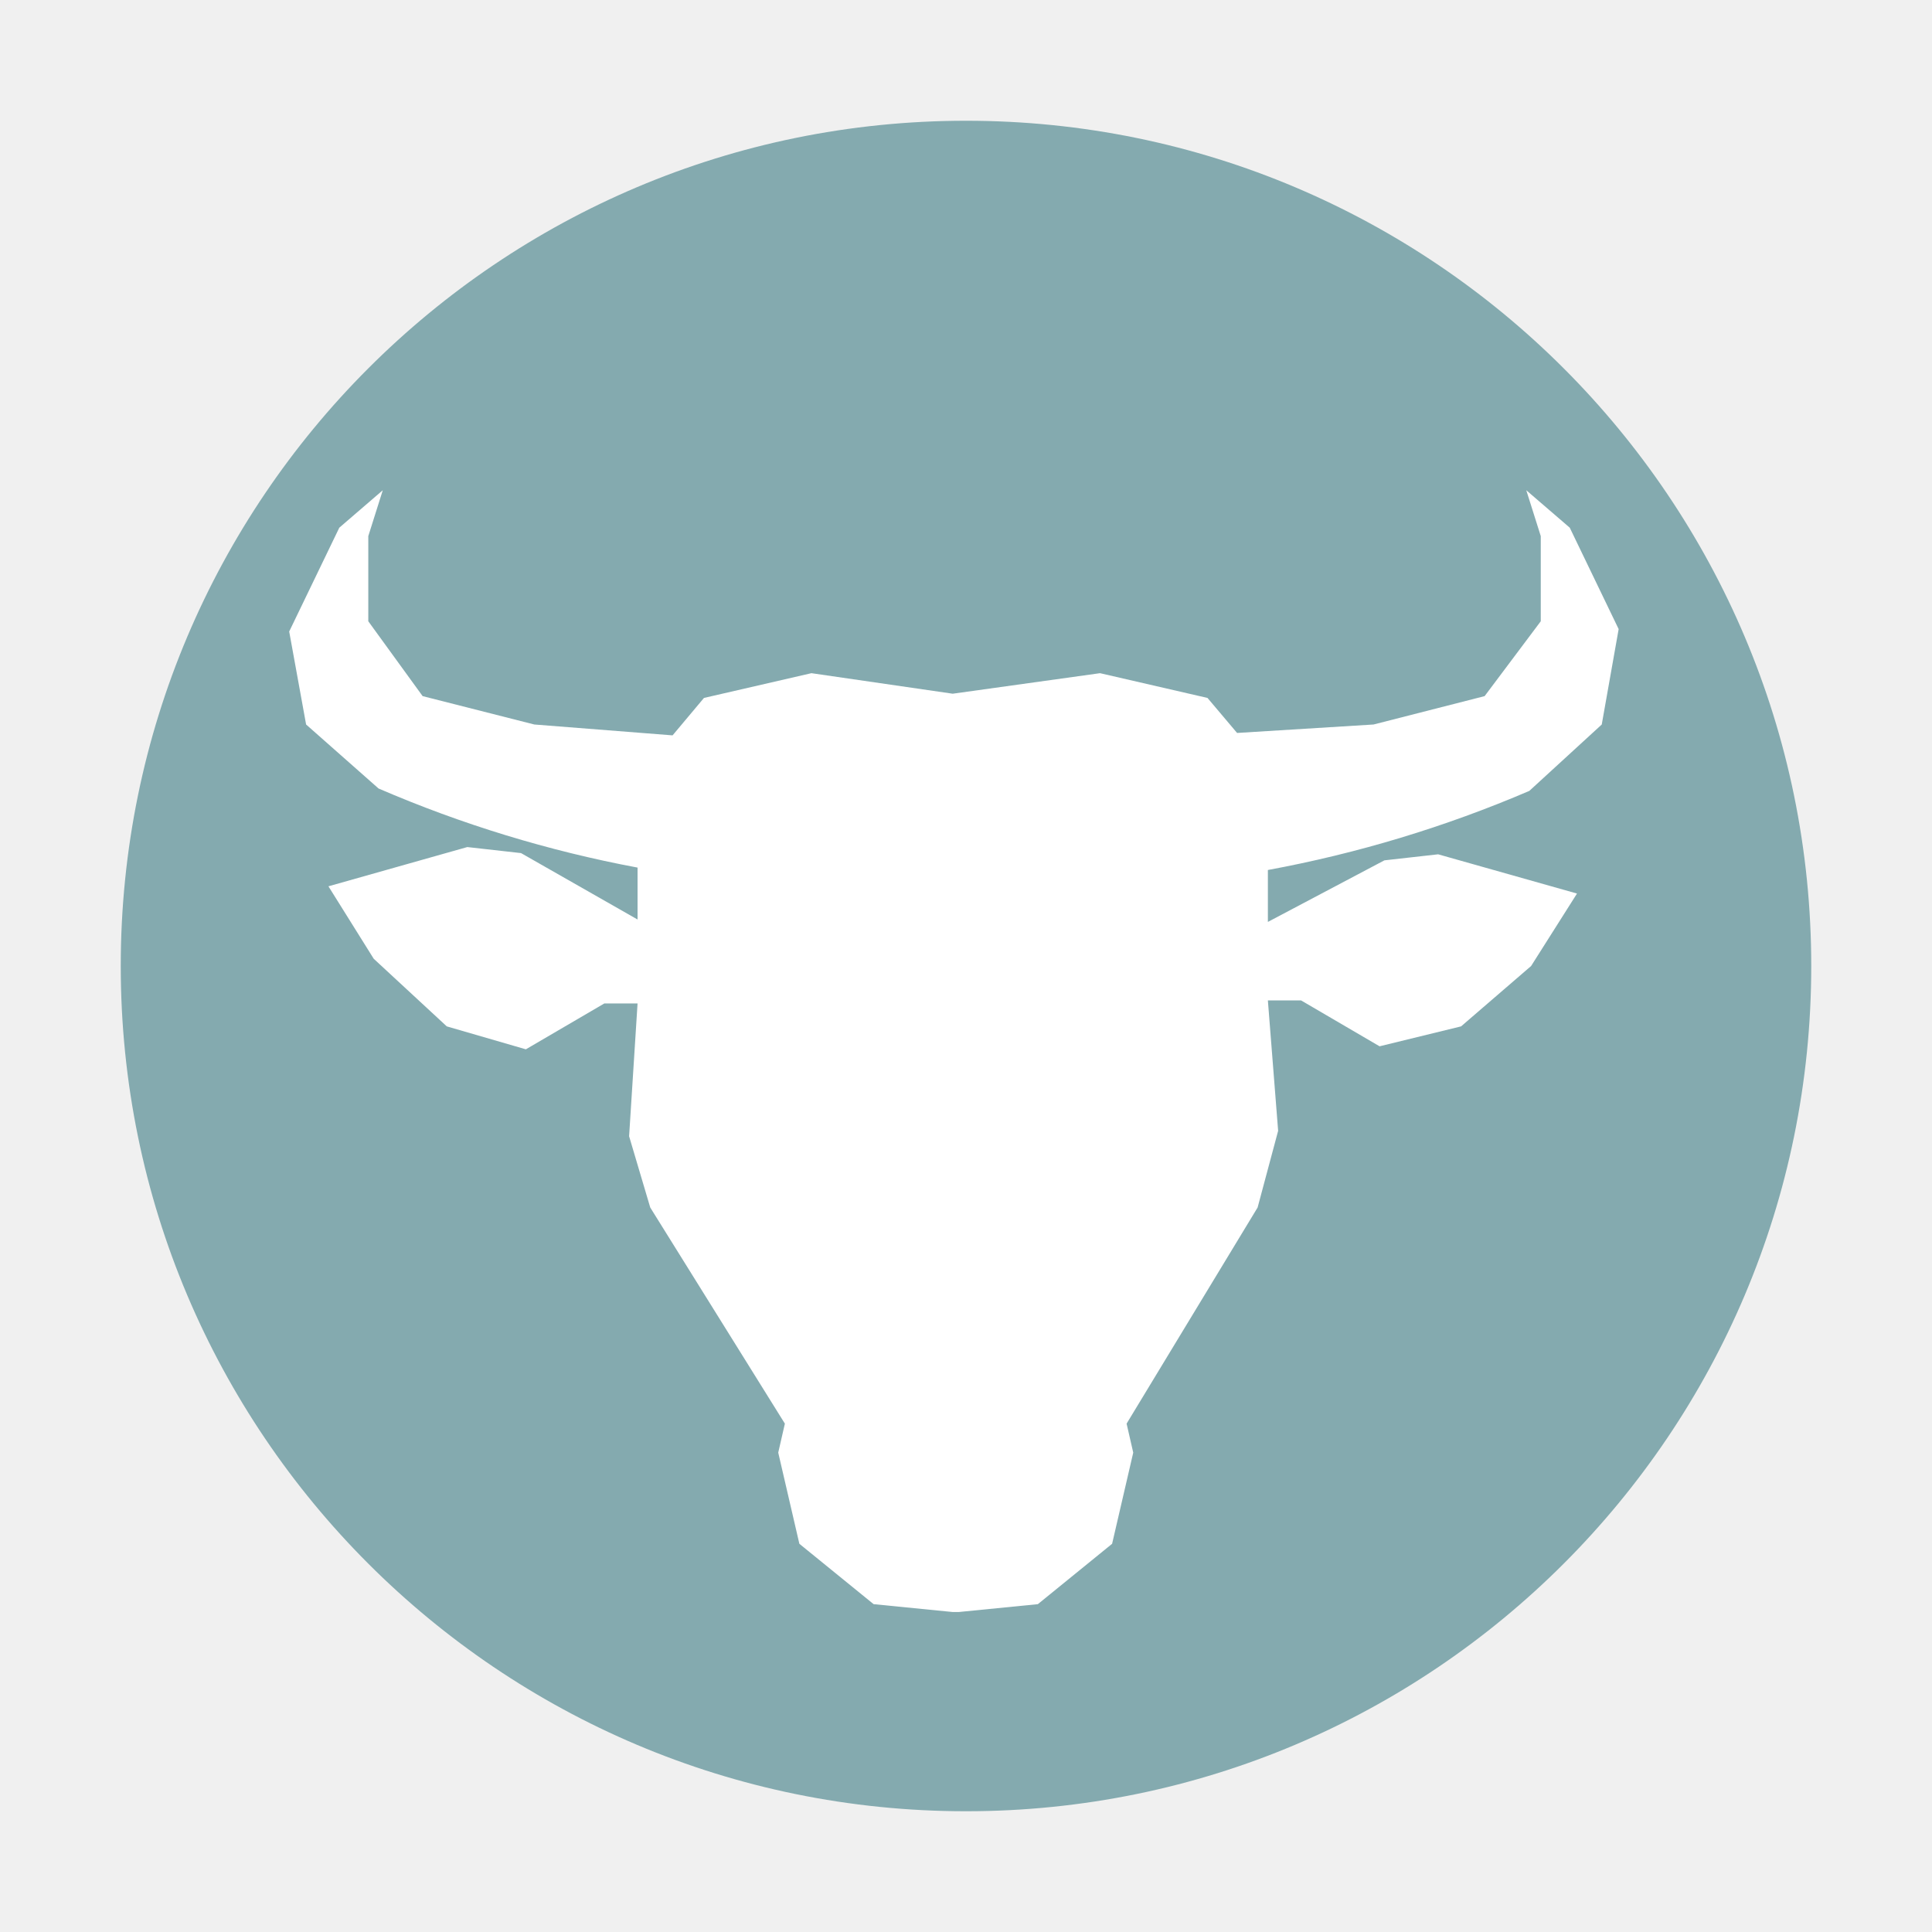
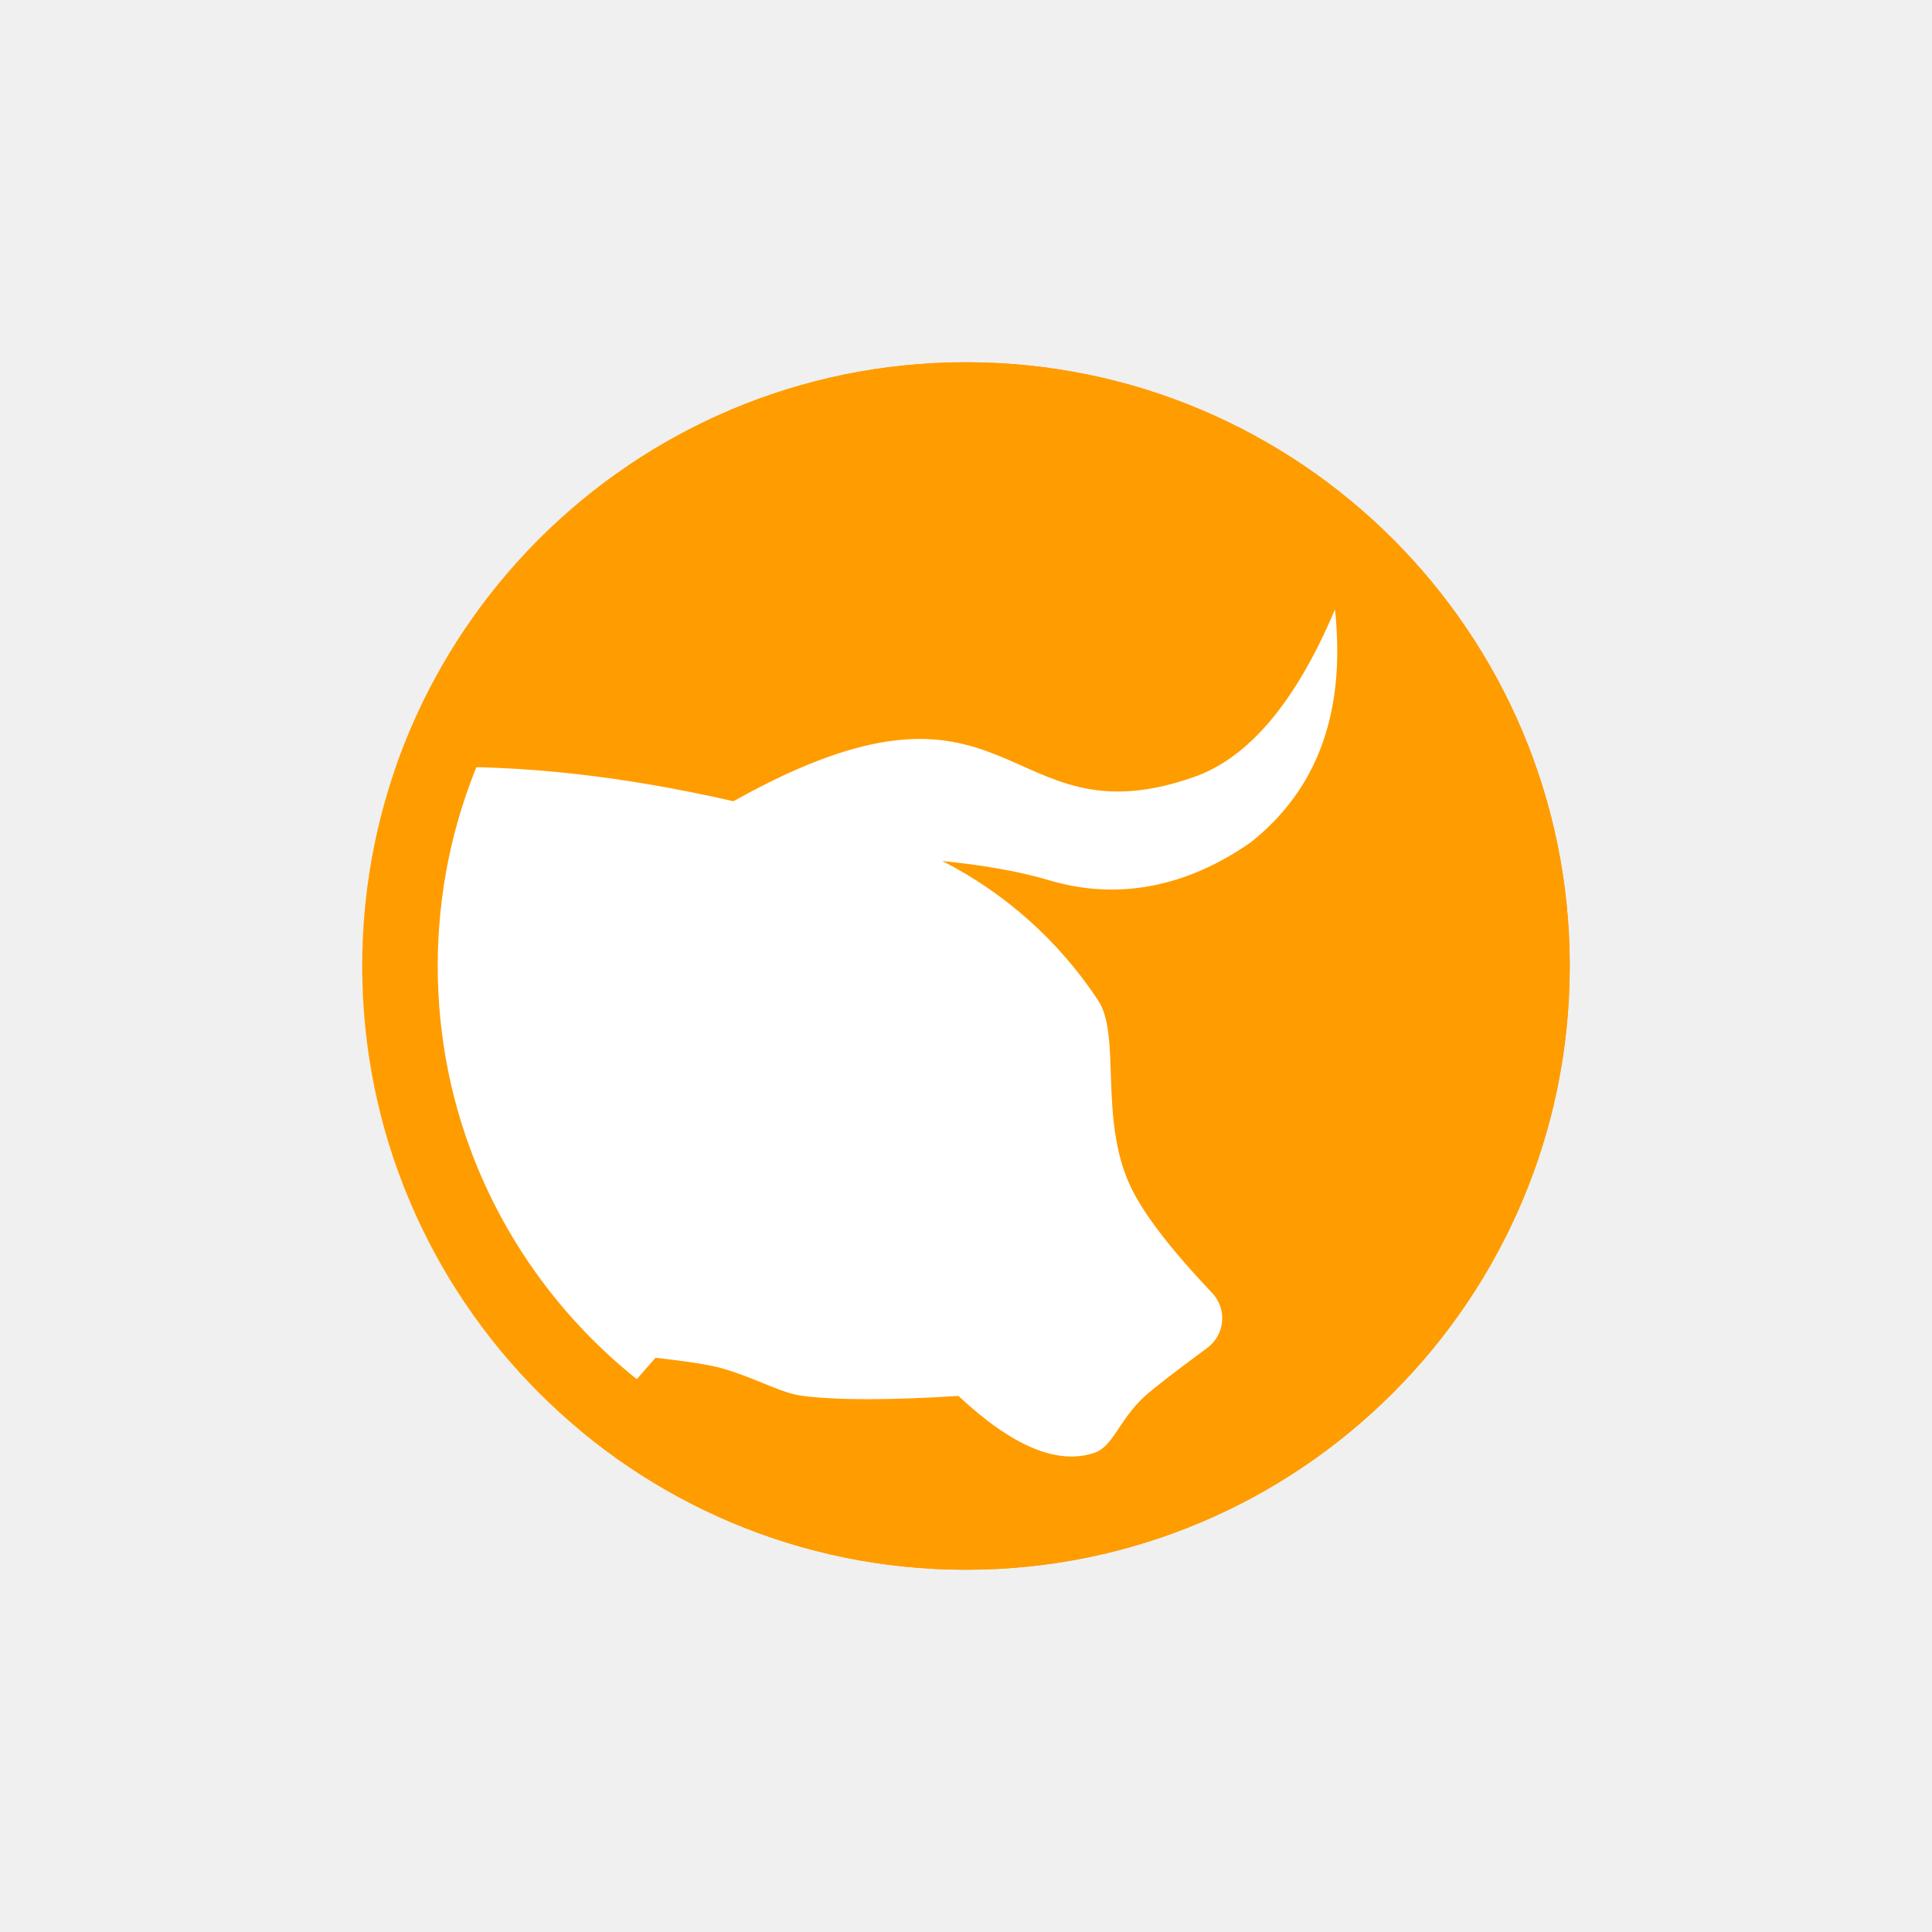
- <svg xmlns="http://www.w3.org/2000/svg" width="32" height="32" viewBox="0 0 32 32">
-   <g fill="none" fill-rule="evenodd">
-     <path d="M0 0h32v32H0z" />
-     <circle fill="#84AAAF" fill-rule="nonzero" cx="16" cy="16" r="14" />
-     <path d="M25.33 13.1l1.2-1.1.28-1.58L26 8.74l-.72-.62.24.76v1.41l-.93 1.24-1.84.47-2.26.14-.49-.58-1.78-.41-2.44.34-2.34-.34-1.78.41-.52.62L8.85 12 7 11.53l-.9-1.24V8.88l.24-.76-.72.62-.83 1.72.28 1.54 1.2 1.06a20.22 20.22 0 0 0 4.29 1.31v.86l-1.93-1.1-.89-.1-2.3.65.75 1.2L7.4 17l1.31.38 1.3-.76h.55l-.14 2.2.35 1.18L13 23.58l-.11.48.35 1.51 1.23 1 1.31.13h.1l1.31-.13 1.23-1 .35-1.51-.11-.48L20.83 20l.34-1.27-.17-2.16h.55l1.3.76L24.2 17l1.16-1 .76-1.2-2.3-.65-.89.1L21 15.27v-.86a20.39 20.39 0 0 0 4.33-1.31z" fill="#FFF" fill-rule="nonzero" />
+ <svg xmlns="http://www.w3.org/2000/svg" xmlns:xlink="http://www.w3.org/1999/xlink" width="32" height="32">
+   <defs>
+     <circle id="a" cx="10" cy="10" r="10" />
+   </defs>
+   <g transform="translate(6 6)" fill="none" fill-rule="evenodd">
+     <mask id="b" fill="#fff">
+       <use xlink:href="#a" />
+     </mask>
+     <use fill="#FF9C00" xlink:href="#a" />
+     <path d="M9.608 8.261a6.781 6.781 0 0 1 2.58 2.308c.383.575.013 1.945.527 3.061.206.45.66 1.045 1.363 1.787a.609.609 0 0 1-.081.908c-.538.396-.881.662-1.03.796-.43.387-.524.837-.843.943-.611.205-1.36-.11-2.249-.943-1.141.072-2 .072-2.575 0-.382-.048-.751-.288-1.345-.458-.2-.057-.566-.115-1.098-.174l-1.102 1.263c-1.74-.62-2.742-1.13-3.01-1.527-.267-.398-1.557-3.3-3.87-8.707 2.544-.997 5.635-1.08 9.273-.247 4.696-2.628 4.417.73 7.633-.403.906-.32 1.683-1.243 2.33-2.772.182 1.694-.285 2.981-1.403 3.862-1.202.834-2.354.914-3.33.622-.473-.141-1.063-.248-1.77-.319z" fill="#FFF" mask="url(#b)" />
+     <circle stroke="#FF9C00" stroke-width="1.25" cx="10" cy="10" r="9.375" />
  </g>
</svg>
